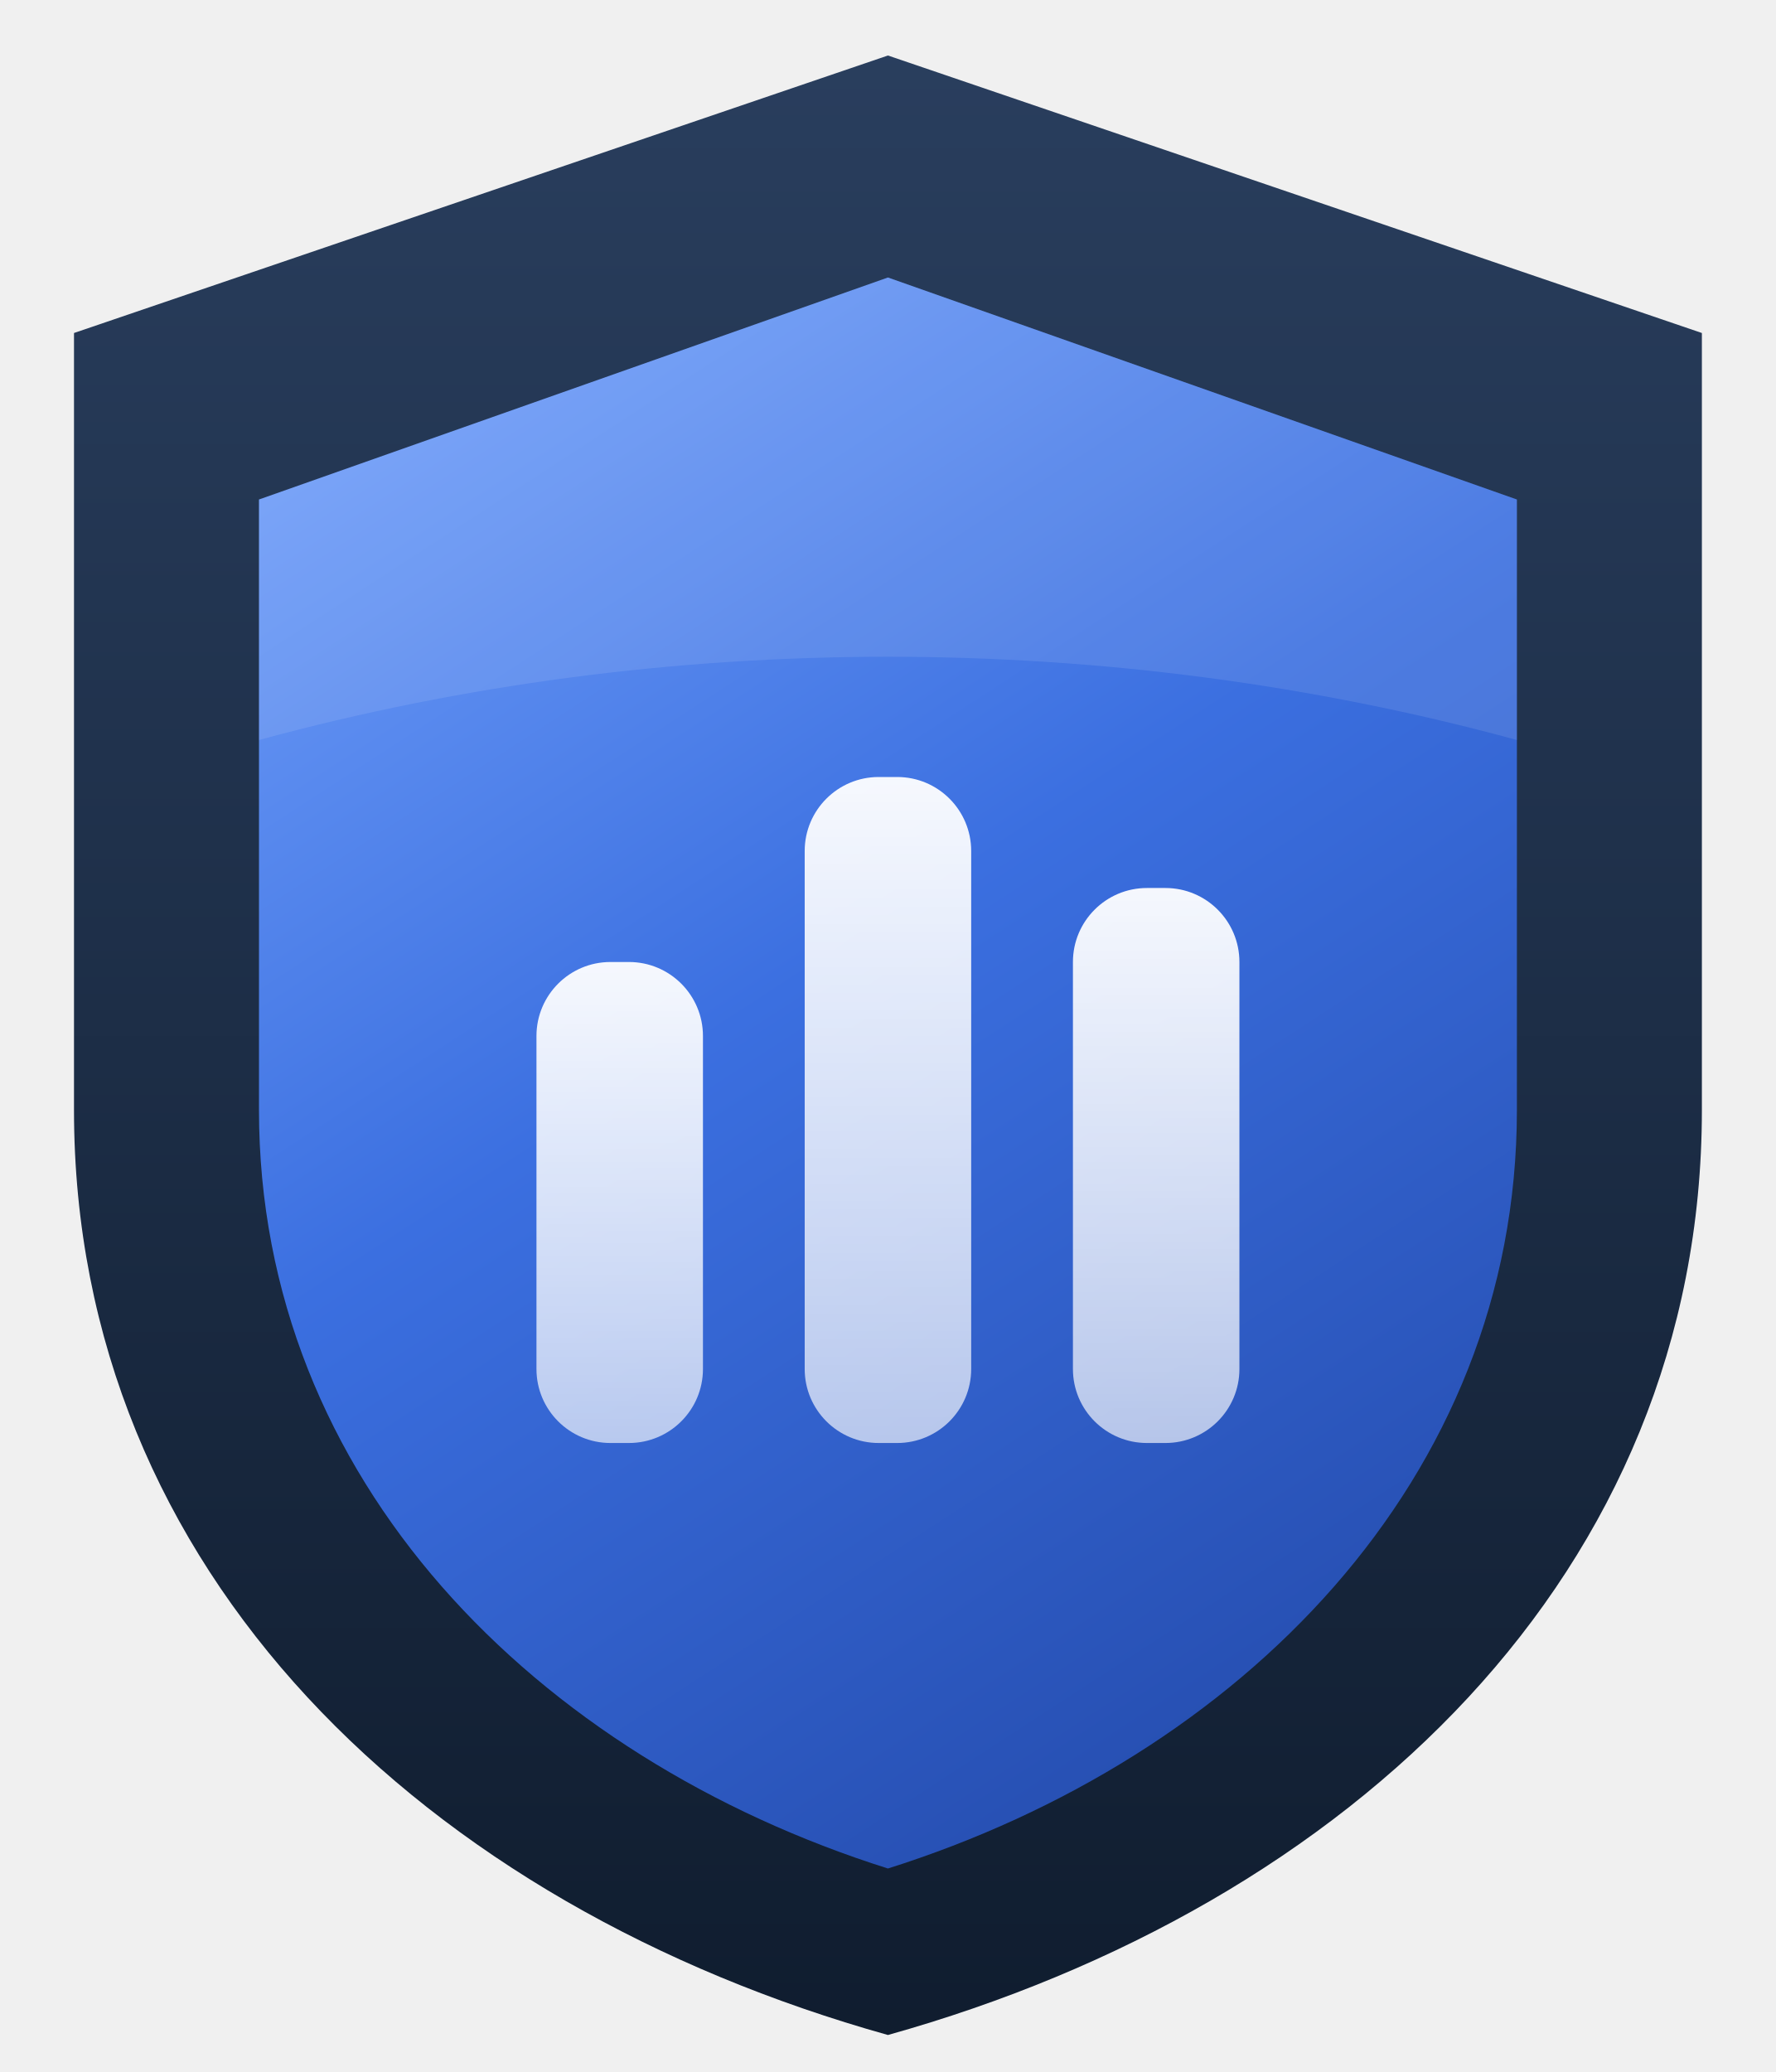
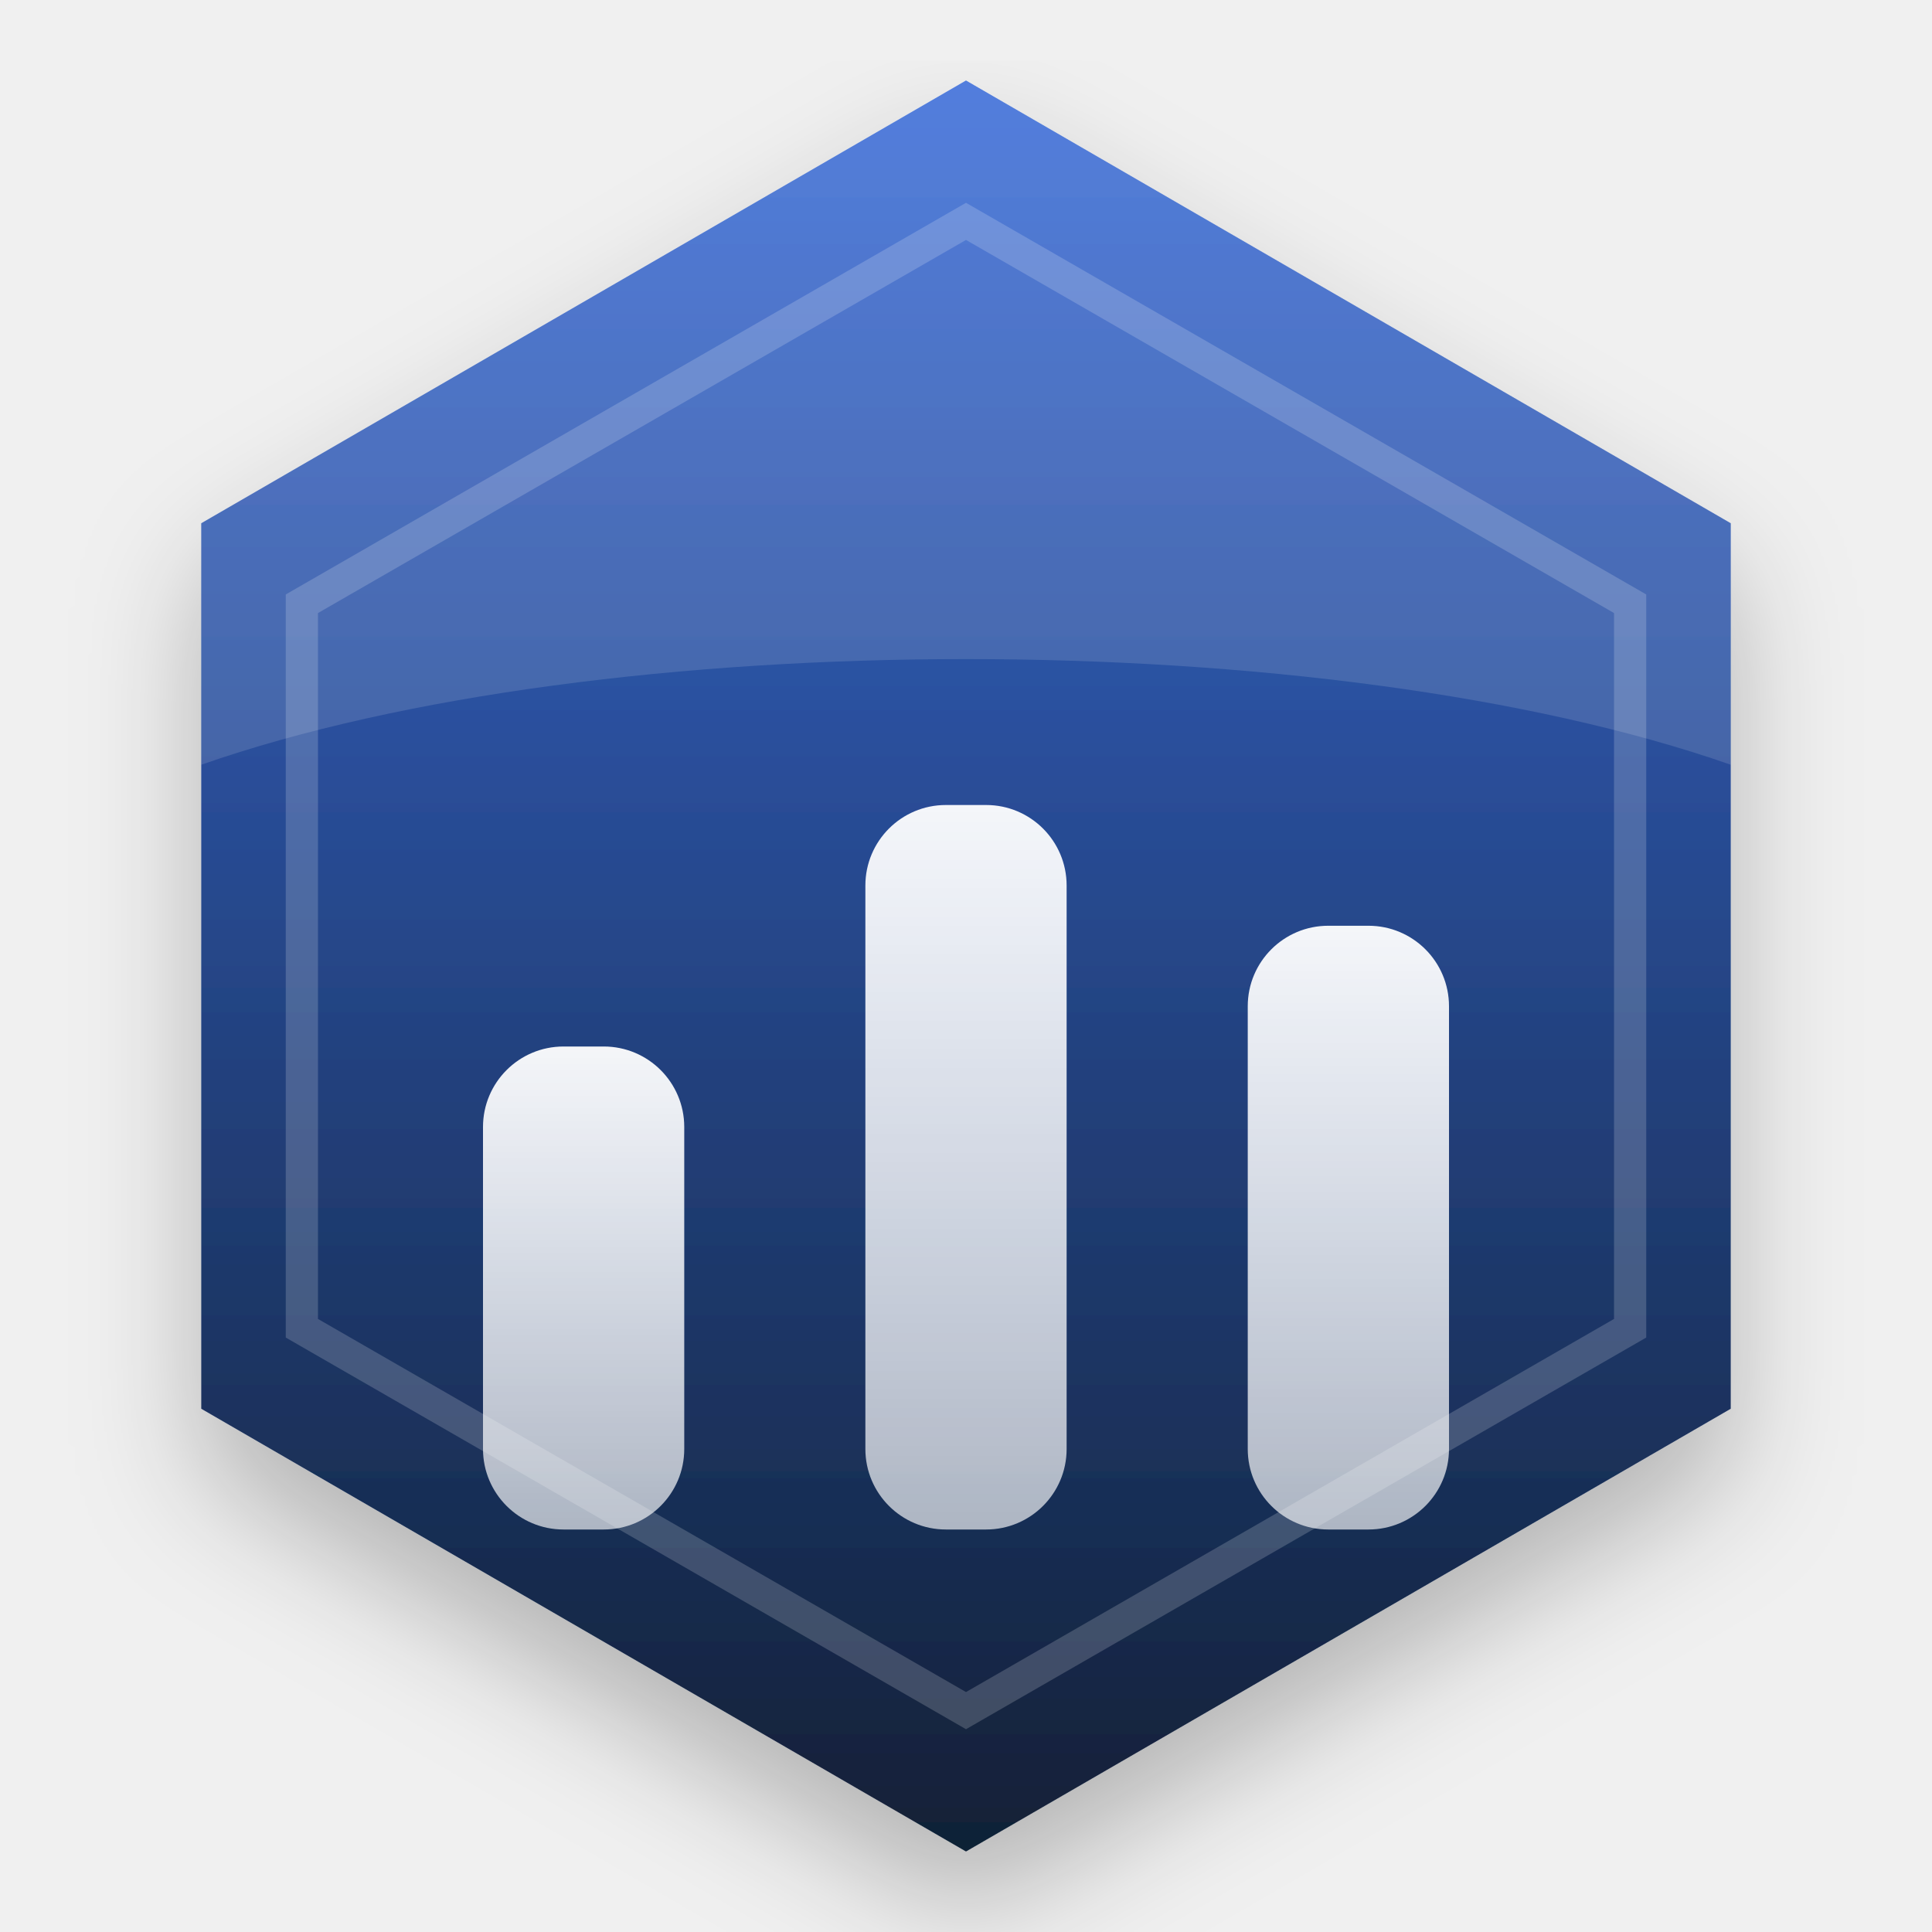
- <svg xmlns="http://www.w3.org/2000/svg" width="48" height="56" viewBox="0 0 48 56" fill="none">
+ <svg xmlns="http://www.w3.org/2000/svg" width="48" height="48" viewBox="0 0 48 48" fill="none">
  <defs>
-     <linearGradient id="shieldOuter" x1="24" y1="0" x2="24" y2="56" gradientUnits="userSpaceOnUse">
-       <stop offset="0%" stop-color="#2A3F5F" />
+     <linearGradient id="shieldGrad" x1="24" y1="0" x2="24" y2="48" gradientUnits="userSpaceOnUse">
+       <stop offset="0%" stop-color="#3B6FE0" />
      <stop offset="100%" stop-color="#0F1C2E" />
    </linearGradient>
-     <linearGradient id="shieldInner" x1="12" y1="10" x2="38" y2="50" gradientUnits="userSpaceOnUse">
-       <stop offset="0%" stop-color="#6B9AF7" />
-       <stop offset="40%" stop-color="#3B6FE0" />
-       <stop offset="100%" stop-color="#2248A8" />
-     </linearGradient>
-     <linearGradient id="barGradient" x1="0" y1="0" x2="0" y2="1">
+     <linearGradient id="barGrad" x1="0" y1="0" x2="0" y2="1" gradientUnits="objectBoundingBox">
      <stop offset="0%" stop-color="white" stop-opacity="0.95" />
      <stop offset="100%" stop-color="white" stop-opacity="0.65" />
    </linearGradient>
+     <filter id="shadow">
+       <feDropShadow dx="0" dy="1.5" stdDeviation="1.5" flood-color="#00000040" />
+     </filter>
  </defs>
-   <path d="M24 1.5 C24 1.5 46 9 46 9 L46 30 C46 42.5 36.5 51.5 24 55 C11.5 51.5 2 42.5 2 30 L2 9 C2 9 24 1.5 24 1.5Z" fill="url(#shieldOuter)" />
-   <path d="M24 7.5 C24 7.5 41 13.5 41 13.5 L41 30 C41 40 33.5 47.5 24 50.5 C14.5 47.5 7 40 7 30 L7 13.5 C7 13.5 24 7.5 24 7.5Z" fill="url(#shieldInner)" />
-   <path d="M24 7.5 C24 7.5 41 13.5 41 13.5 L41 20 C30 17 18 17 7 20 L7 13.5 C7 13.5 24 7.5 24 7.5Z" fill="white" opacity="0.1" />
-   <rect x="14.5" y="26" width="4.5" height="13" rx="2" fill="url(#barGradient)" />
-   <rect x="21.75" y="21" width="4.5" height="18" rx="2" fill="url(#barGradient)" />
-   <rect x="29" y="24" width="4.5" height="15" rx="2" fill="url(#barGradient)" />
+   <path d="M24 2 L43 13 L43 35 L24 46 L5 35 L5 13 Z" fill="url(#shieldGrad)" filter="url(#shadow)" />
+   <path d="M24 2 L43 13 L43 19 C33 15.5 15 15.5 5 19 L5 13 Z" fill="white" opacity="0.13" />
+   <path d="M24 5.5 L40.5 15 L40.5 33 L24 42.5 L7.5 33 L7.5 15 Z" fill="none" stroke="white" stroke-opacity="0.18" stroke-width="0.8" />
+   <rect x="12" y="26" width="5" height="12" rx="2" fill="url(#barGrad)" />
+   <rect x="21.5" y="20" width="5" height="18" rx="2" fill="url(#barGrad)" />
+   <rect x="31" y="23" width="5" height="15" rx="2" fill="url(#barGrad)" />
</svg>
